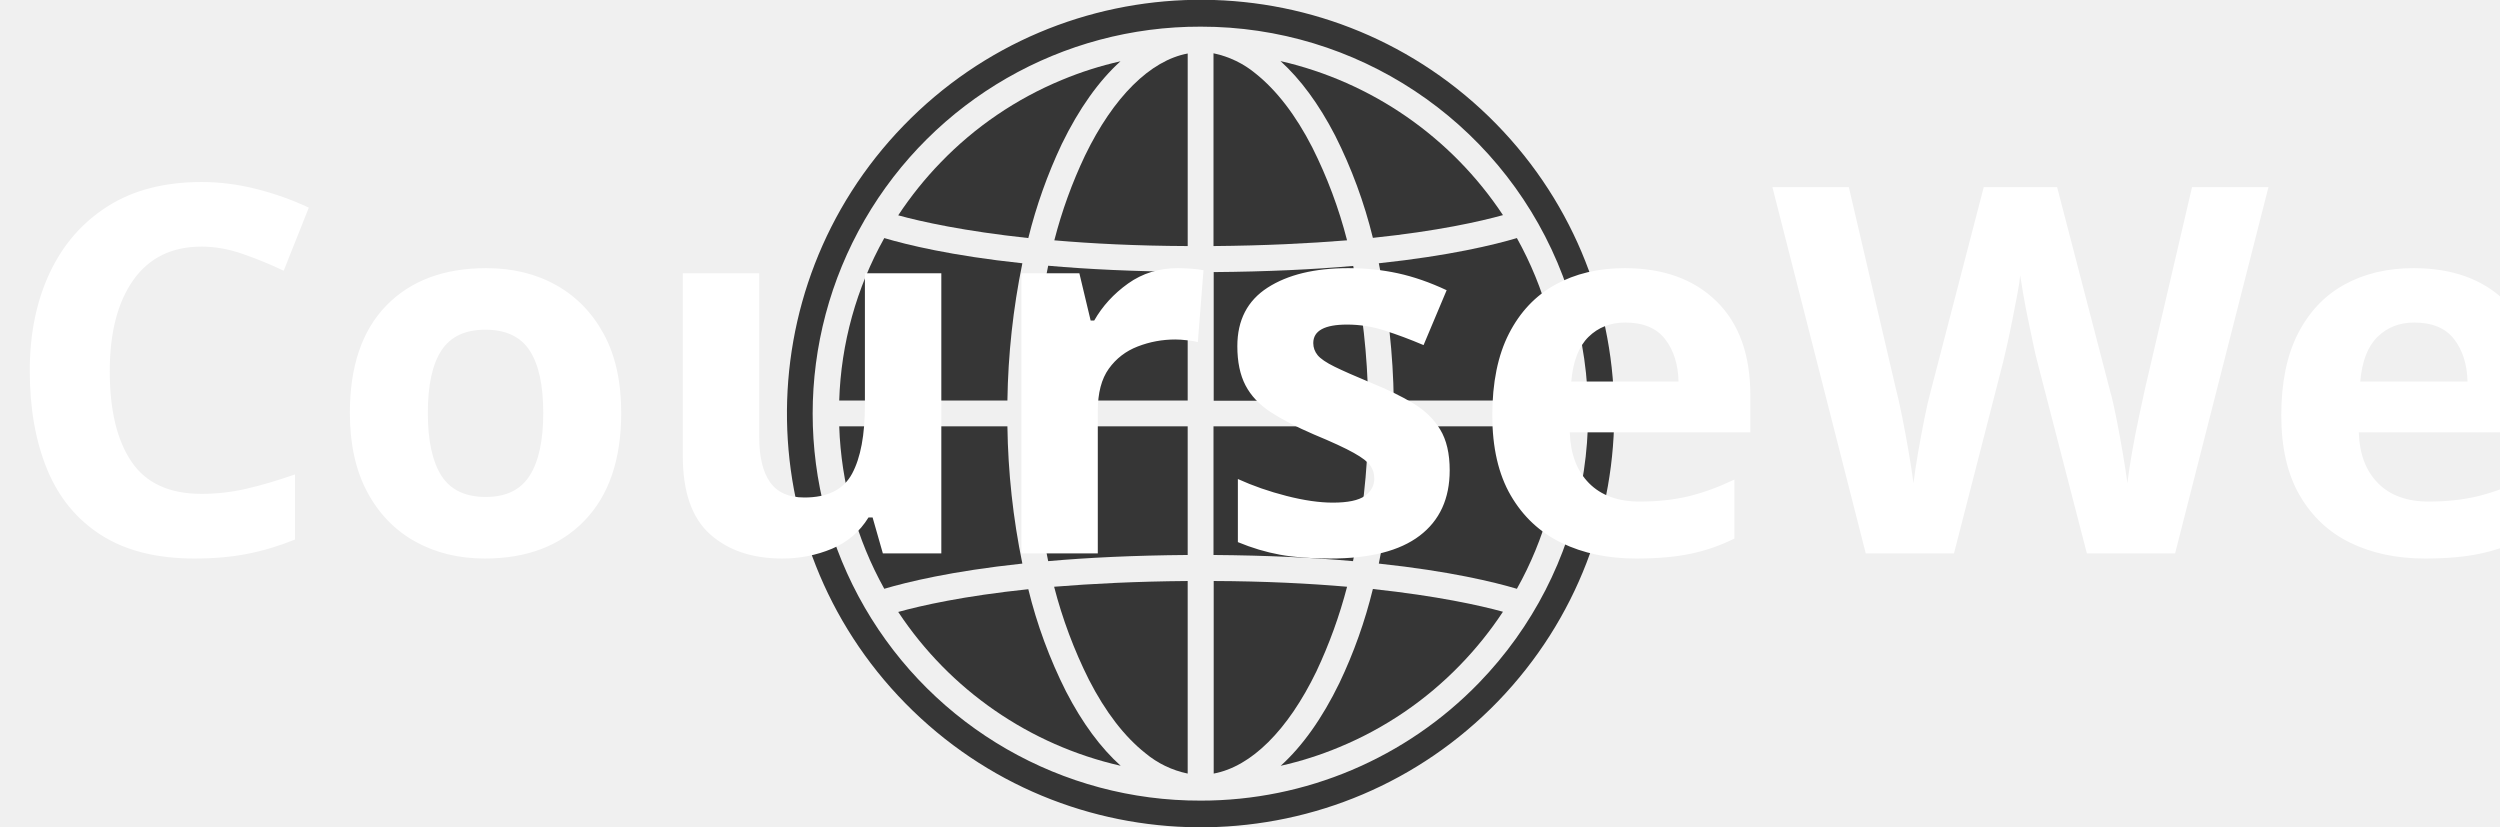
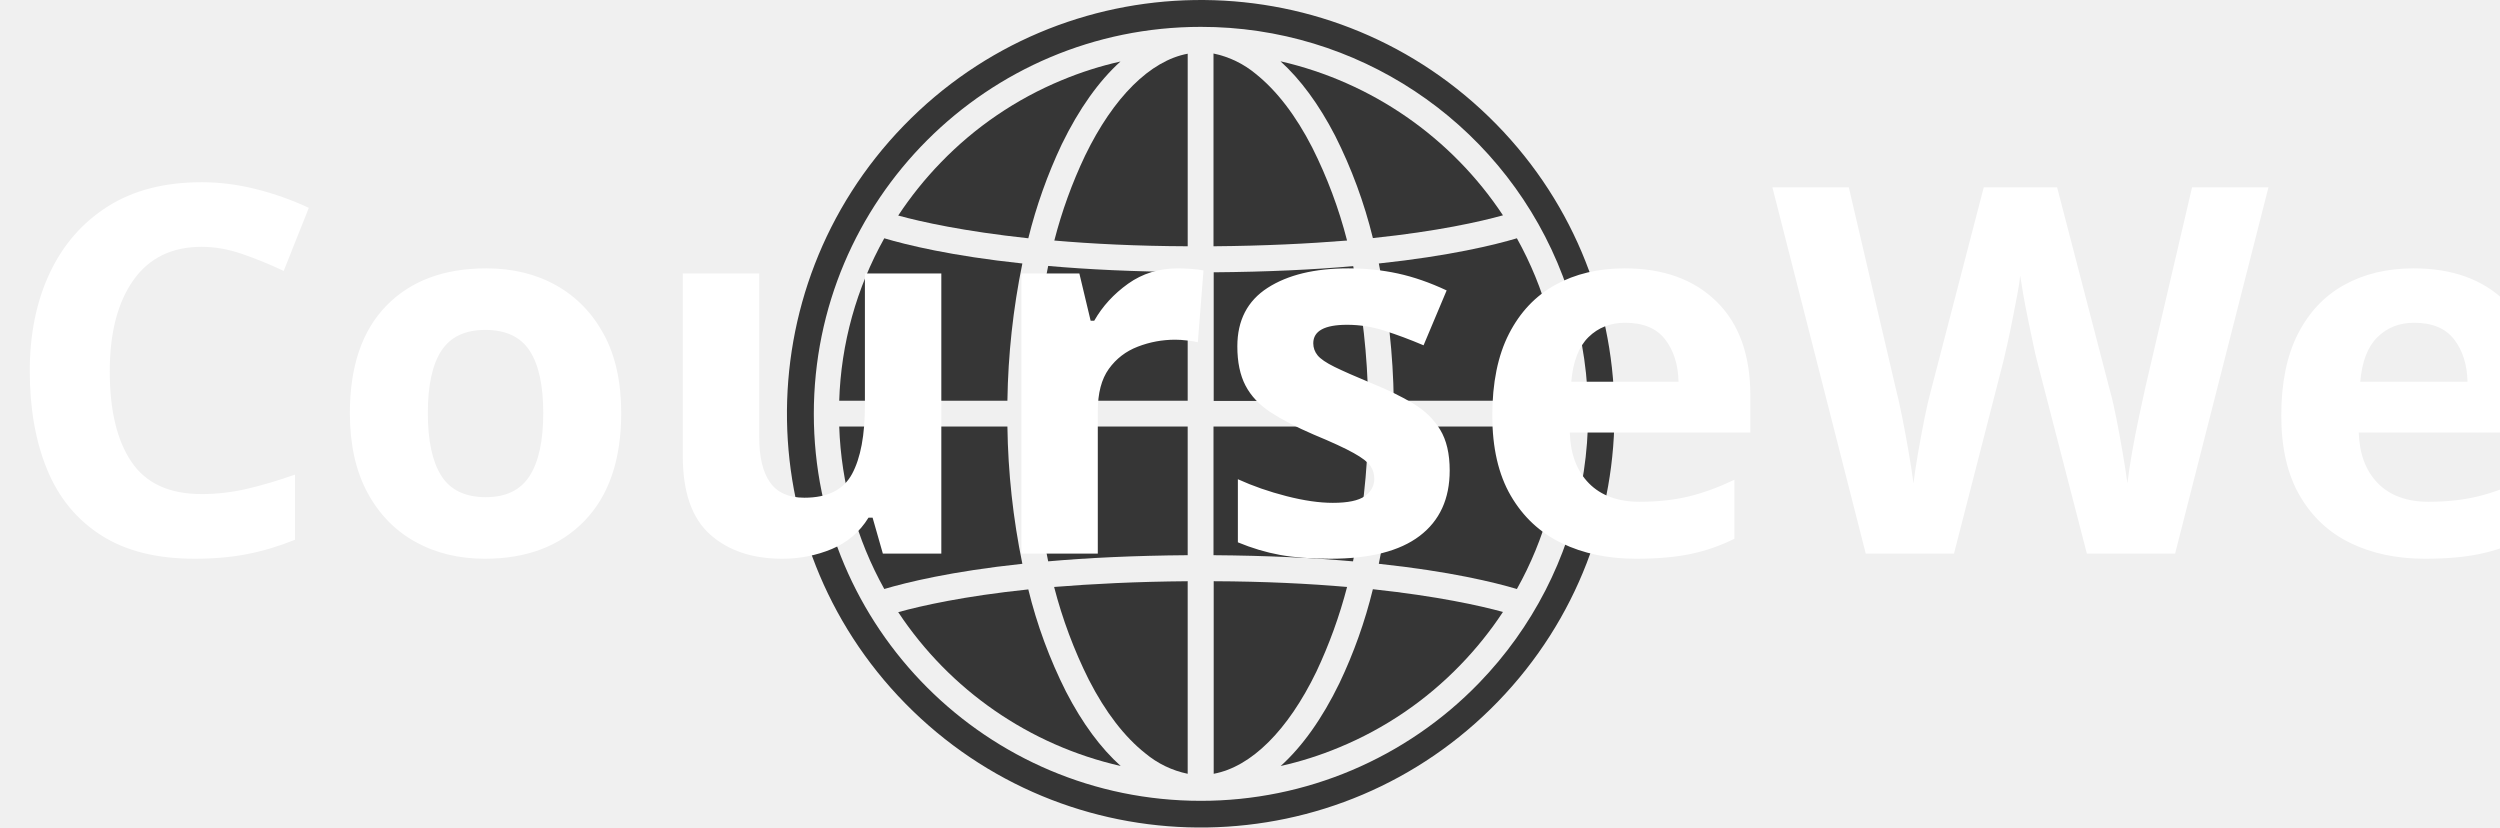
- <svg xmlns="http://www.w3.org/2000/svg" id="Group_19" data-name="Group 19" viewBox="132 729.187 731 241.813">
+ <svg xmlns="http://www.w3.org/2000/svg" viewBox="101 184 731 241.966">
  <defs>
    <style>
      .cls-1 {
        fill: #363636;
      }

      .cls-2 {
        fill: #fff;
        font-size: 150px;
        font-family: Mermaid-Bold, Mermaid;
        font-weight: 700;
      }
    </style>
  </defs>
-   <g id="Group_18" data-name="Group 18" transform="translate(339.388 227.8)">
-     <g id="Group_1" data-name="Group 1" transform="translate(94.726 626.048)">
-       <path id="Path_1" data-name="Path 1" class="cls-1" d="M147.373,748.915c11.5-1.018,25.039-1.677,40.792-1.8V709.5H143A205.678,205.678,0,0,0,147.373,748.915Z" transform="translate(-143 -709.5)" />
+   <g id="Logo" transform="translate(-31 -545.125)">
+     <g id="Group_18" data-name="Group 18" transform="translate(339.388 227.8)">
+       <g id="Group_1" data-name="Group 1" transform="translate(94.726 626.048)">
+         <path id="Path_1" data-name="Path 1" class="cls-1" d="M147.373,748.915c11.5-1.018,25.039-1.677,40.792-1.8V709.5H143a205.68,205.68,0,0,0,4.373,39.415Z" transform="translate(-143 -709.5)" />
+       </g>
+       <g id="Group_2" data-name="Group 2" transform="translate(94.726 579.086)">
+         <path id="Path_2" data-name="Path 2" class="cls-1" d="M143,670.515h45.165V632.9c-15.754-.12-29.291-.779-40.792-1.8A206.762,206.762,0,0,0,143,670.515Z" transform="translate(-143 -631.1)" />
+       </g>
+       <g id="Group_3" data-name="Group 3" transform="translate(100.895 517.029)">
+         <path id="Path_3" data-name="Path 3" class="cls-1" d="M162.285,557.331a137.21,137.21,0,0,0-8.985,24.8c11.022.958,24.02,1.617,39,1.677V527.5C181.393,529.537,170.611,540.139,162.285,557.331Z" transform="translate(-153.3 -527.5)" />
+       </g>
+       <g id="Group_4" data-name="Group 4" transform="translate(100.835 671.274)">
+         <path id="Path_4" data-name="Path 4" class="cls-1" d="M163.383,813.872c4.852,9.464,10.423,16.652,16.473,21.444a28.275,28.275,0,0,0,12.4,5.99V785c-15.035.12-27.974.779-39.055,1.677a137.131,137.131,0,0,0,10.182,27.2Z" transform="translate(-153.2 -785)" />
+       </g>
+       <g id="Group_5" data-name="Group 5" transform="translate(55.251 673.67)">
+         <path id="Path_5" data-name="Path 5" class="cls-1" d="M126.159,818.891A140.99,140.99,0,0,1,115.137,789c-18.929,1.977-31.328,4.792-38.037,6.649a106.311,106.311,0,0,0,65.052,44.986C136.342,835.423,130.951,828.175,126.159,818.891Z" transform="translate(-77.1 -789)" />
+       </g>
+       <g id="Group_6" data-name="Group 6" transform="translate(55.251 519.305)">
+         <path id="Path_6" data-name="Path 6" class="cls-1" d="M124.9,555.56c5.092-10.483,10.9-18.569,17.192-24.26a103.476,103.476,0,0,0-17.132,5.451,105.009,105.009,0,0,0-35.4,24.08A106.319,106.319,0,0,0,77.1,576.345c6.769,1.857,19.168,4.612,38.037,6.649A146.5,146.5,0,0,1,124.9,555.56Z" transform="translate(-77.1 -531.3)" />
+       </g>
+       <g id="Group_7" data-name="Group 7" transform="translate(37.999 571)">
+         <path id="Path_7" data-name="Path 7" class="cls-1" d="M101.851,624.968c-20.845-2.216-33.9-5.451-40.373-7.368A103.841,103.841,0,0,0,48.3,665.1H97.479A215.54,215.54,0,0,1,101.851,624.968Z" transform="translate(-48.3 -617.6)" />
+       </g>
+       <g id="Group_8" data-name="Group 8" transform="translate(37.999 626.048)">
+         <path id="Path_8" data-name="Path 8" class="cls-1" d="M97.479,709.5H48.3A104.915,104.915,0,0,0,61.478,757c6.469-1.917,19.528-5.151,40.373-7.368A213.884,213.884,0,0,1,97.479,709.5Z" transform="translate(-48.3 -709.5)" />
+       </g>
+       <g id="Group_9" data-name="Group 9" transform="translate(195.778 571)">
+         <path id="Path_9" data-name="Path 9" class="cls-1" d="M316.073,665.1h49.179a104.914,104.914,0,0,0-13.178-47.5c-6.469,1.917-19.528,5.151-40.373,7.368a214.987,214.987,0,0,1,4.372,40.132Z" transform="translate(-311.7 -617.6)" />
+       </g>
+       <g id="Group_10" data-name="Group 10" transform="translate(147.498 671.274)">
+         <path id="Path_10" data-name="Path 10" class="cls-1" d="M270.1,786.677c-11.022-.958-24.02-1.617-39-1.677v56.307c10.962-2.037,21.684-12.639,30.01-29.831a141.9,141.9,0,0,0,8.99-24.8Z" transform="translate(-231.1 -785)" />
+       </g>
+       <g id="Group_11" data-name="Group 11" transform="translate(167.086 673.61)">
+         <path id="Path_11" data-name="Path 11" class="cls-1" d="M280.992,816.335c-5.092,10.483-10.9,18.569-17.192,24.26a103.488,103.488,0,0,0,17.132-5.451,105.008,105.008,0,0,0,35.4-24.08,106.312,106.312,0,0,0,12.459-15.514c-6.769-1.857-19.168-4.612-38.037-6.649a142.372,142.372,0,0,1-9.762,27.434Z" transform="translate(-263.8 -788.9)" />
+       </g>
+       <g id="Group_12" data-name="Group 12" transform="translate(167.026 519.245)">
+         <path id="Path_12" data-name="Path 12" class="cls-1" d="M279.694,553a140.991,140.991,0,0,1,11.022,29.891c18.929-1.977,31.328-4.792,38.037-6.649A106.6,106.6,0,0,0,263.7,531.2C269.51,536.471,274.9,543.719,279.694,553Z" transform="translate(-263.7 -531.2)" />
+       </g>
+       <g id="Group_13" data-name="Group 13" transform="translate(22.612 501.387)">
+         <path id="Path_13" data-name="Path 13" class="cls-1" d="M227.945,535.478a120.983,120.983,0,1,0,2.7,170.957,120.983,120.983,0,0,0-2.7-170.957ZM225.07,701.044a113.091,113.091,0,0,1-81.345,34.443h0a113.153,113.153,0,1,1,0-226.306h0A113.122,113.122,0,0,1,225.07,701.044Z" transform="translate(-22.612 -501.387)" />
+       </g>
+       <g id="Group_14" data-name="Group 14" transform="translate(195.778 626.048)">
+         <path id="Path_14" data-name="Path 14" class="cls-1" d="M316.073,709.5a214.992,214.992,0,0,1-4.373,40.134c20.845,2.216,33.9,5.451,40.373,7.368a103.843,103.843,0,0,0,13.178-47.5Z" transform="translate(-311.7 -709.5)" />
+       </g>
+       <g id="Group_15" data-name="Group 15" transform="translate(147.438 516.969)">
+         <path id="Path_15" data-name="Path 15" class="cls-1" d="M259.872,554.894c-4.852-9.464-10.423-16.652-16.473-21.5A28.276,28.276,0,0,0,231,527.4v56.367c14.975-.12,27.974-.779,39.055-1.677A135.738,135.738,0,0,0,259.872,554.894Z" transform="translate(-231 -527.4)" />
+       </g>
+       <g id="Group_16" data-name="Group 16" transform="translate(147.438 626.048)">
+         <path id="Path_16" data-name="Path 16" class="cls-1" d="M276.225,709.5H231v37.618c15.754.12,29.291.779,40.792,1.8A201.461,201.461,0,0,0,276.225,709.5Z" transform="translate(-231 -709.5)" />
+       </g>
+       <g id="Group_17" data-name="Group 17" transform="translate(147.498 579.146)">
+         <path id="Path_17" data-name="Path 17" class="cls-1" d="M271.892,631.2c-11.5,1.018-25.039,1.677-40.792,1.8v37.618h45.165A210.569,210.569,0,0,0,271.892,631.2Z" transform="translate(-231.1 -631.2)" />
+       </g>
    </g>
-     <g id="Group_2" data-name="Group 2" transform="translate(94.726 579.086)">
-       <path id="Path_2" data-name="Path 2" class="cls-1" d="M143,670.515h45.165V632.9c-15.754-.12-29.291-.779-40.792-1.8A206.765,206.765,0,0,0,143,670.515Z" transform="translate(-143 -631.1)" />
-     </g>
-     <g id="Group_3" data-name="Group 3" transform="translate(100.895 517.029)">
-       <path id="Path_3" data-name="Path 3" class="cls-1" d="M162.285,557.331a137.207,137.207,0,0,0-8.985,24.8c11.022.958,24.02,1.617,39,1.677V527.5C181.393,529.537,170.611,540.139,162.285,557.331Z" transform="translate(-153.3 -527.5)" />
-     </g>
-     <g id="Group_4" data-name="Group 4" transform="translate(100.835 671.274)">
-       <path id="Path_4" data-name="Path 4" class="cls-1" d="M163.383,813.872c4.852,9.464,10.423,16.652,16.473,21.444a28.276,28.276,0,0,0,12.4,5.99V785c-15.035.12-27.974.779-39.055,1.677A137.13,137.13,0,0,0,163.383,813.872Z" transform="translate(-153.2 -785)" />
-     </g>
-     <g id="Group_5" data-name="Group 5" transform="translate(55.251 673.67)">
-       <path id="Path_5" data-name="Path 5" class="cls-1" d="M126.159,818.891A140.992,140.992,0,0,1,115.137,789c-18.929,1.977-31.328,4.792-38.037,6.649a106.311,106.311,0,0,0,65.052,44.986C136.342,835.423,130.951,828.175,126.159,818.891Z" transform="translate(-77.1 -789)" />
-     </g>
-     <g id="Group_6" data-name="Group 6" transform="translate(55.251 519.305)">
-       <path id="Path_6" data-name="Path 6" class="cls-1" d="M124.9,555.56c5.092-10.483,10.9-18.569,17.192-24.26a103.48,103.48,0,0,0-17.132,5.451,105.009,105.009,0,0,0-35.4,24.08A106.317,106.317,0,0,0,77.1,576.345c6.769,1.857,19.168,4.612,38.037,6.649A146.5,146.5,0,0,1,124.9,555.56Z" transform="translate(-77.1 -531.3)" />
-     </g>
-     <g id="Group_7" data-name="Group 7" transform="translate(37.999 571)">
-       <path id="Path_7" data-name="Path 7" class="cls-1" d="M101.851,624.968c-20.845-2.216-33.9-5.451-40.373-7.368A103.842,103.842,0,0,0,48.3,665.1H97.479A215.541,215.541,0,0,1,101.851,624.968Z" transform="translate(-48.3 -617.6)" />
-     </g>
-     <g id="Group_8" data-name="Group 8" transform="translate(37.999 626.048)">
-       <path id="Path_8" data-name="Path 8" class="cls-1" d="M97.479,709.5H48.3A104.915,104.915,0,0,0,61.478,757c6.469-1.917,19.528-5.151,40.373-7.368A213.884,213.884,0,0,1,97.479,709.5Z" transform="translate(-48.3 -709.5)" />
-     </g>
-     <g id="Group_9" data-name="Group 9" transform="translate(195.778 571)">
-       <path id="Path_9" data-name="Path 9" class="cls-1" d="M316.073,665.1h49.179a104.914,104.914,0,0,0-13.178-47.5c-6.469,1.917-19.528,5.151-40.373,7.368A214.986,214.986,0,0,1,316.073,665.1Z" transform="translate(-311.7 -617.6)" />
-     </g>
-     <g id="Group_10" data-name="Group 10" transform="translate(147.498 671.274)">
-       <path id="Path_10" data-name="Path 10" class="cls-1" d="M270.1,786.677c-11.022-.958-24.02-1.617-39-1.677v56.307c10.962-2.037,21.684-12.639,30.01-29.831A141.9,141.9,0,0,0,270.1,786.677Z" transform="translate(-231.1 -785)" />
-     </g>
-     <g id="Group_11" data-name="Group 11" transform="translate(167.086 673.61)">
-       <path id="Path_11" data-name="Path 11" class="cls-1" d="M280.992,816.335c-5.092,10.483-10.9,18.569-17.192,24.26a103.487,103.487,0,0,0,17.132-5.451,105.008,105.008,0,0,0,35.4-24.08,106.318,106.318,0,0,0,12.459-15.514c-6.769-1.857-19.168-4.612-38.037-6.649A142.371,142.371,0,0,1,280.992,816.335Z" transform="translate(-263.8 -788.9)" />
-     </g>
-     <g id="Group_12" data-name="Group 12" transform="translate(167.026 519.245)">
-       <path id="Path_12" data-name="Path 12" class="cls-1" d="M279.694,553a140.989,140.989,0,0,1,11.022,29.891c18.929-1.977,31.328-4.792,38.037-6.649A106.6,106.6,0,0,0,263.7,531.2C269.51,536.471,274.9,543.719,279.694,553Z" transform="translate(-263.7 -531.2)" />
-     </g>
-     <g id="Group_13" data-name="Group 13" transform="translate(22.612 501.387)">
-       <path id="Path_13" data-name="Path 13" class="cls-1" d="M227.945,535.478a120.983,120.983,0,1,0,2.7,170.957A121.147,121.147,0,0,0,227.945,535.478ZM225.07,701.044a113.091,113.091,0,0,1-81.345,34.443h0a113.153,113.153,0,1,1,0-226.305h0A113.122,113.122,0,0,1,225.07,701.044Z" transform="translate(-22.612 -501.387)" />
-     </g>
-     <g id="Group_14" data-name="Group 14" transform="translate(195.778 626.048)">
-       <path id="Path_14" data-name="Path 14" class="cls-1" d="M316.073,709.5a214.988,214.988,0,0,1-4.373,40.134c20.845,2.216,33.9,5.451,40.373,7.368a103.843,103.843,0,0,0,13.178-47.5Z" transform="translate(-311.7 -709.5)" />
-     </g>
-     <g id="Group_15" data-name="Group 15" transform="translate(147.438 516.969)">
-       <path id="Path_15" data-name="Path 15" class="cls-1" d="M259.872,554.894c-4.852-9.464-10.423-16.652-16.473-21.5A28.276,28.276,0,0,0,231,527.4v56.367c14.975-.12,27.974-.779,39.055-1.677A135.737,135.737,0,0,0,259.872,554.894Z" transform="translate(-231 -527.4)" />
-     </g>
-     <g id="Group_16" data-name="Group 16" transform="translate(147.438 626.048)">
-       <path id="Path_16" data-name="Path 16" class="cls-1" d="M276.225,709.5H231v37.618c15.754.12,29.291.779,40.792,1.8A201.46,201.46,0,0,0,276.225,709.5Z" transform="translate(-231 -709.5)" />
-     </g>
-     <g id="Group_17" data-name="Group 17" transform="translate(147.498 579.146)">
-       <path id="Path_17" data-name="Path 17" class="cls-1" d="M271.892,631.2c-11.5,1.018-25.039,1.677-40.792,1.8v37.618h45.165A210.566,210.566,0,0,0,271.892,631.2Z" transform="translate(-231.1 -631.2)" />
-     </g>
+     <text id="CourseWeb" class="cls-2" transform="translate(132 891)">
+       <tspan x="0" y="0">CourseWeb</tspan>
+     </text>
  </g>
-   <text id="CourseWeb" class="cls-2" transform="translate(132 891)">
-     <tspan x="0" y="0">CourseWeb</tspan>
-   </text>
</svg>
